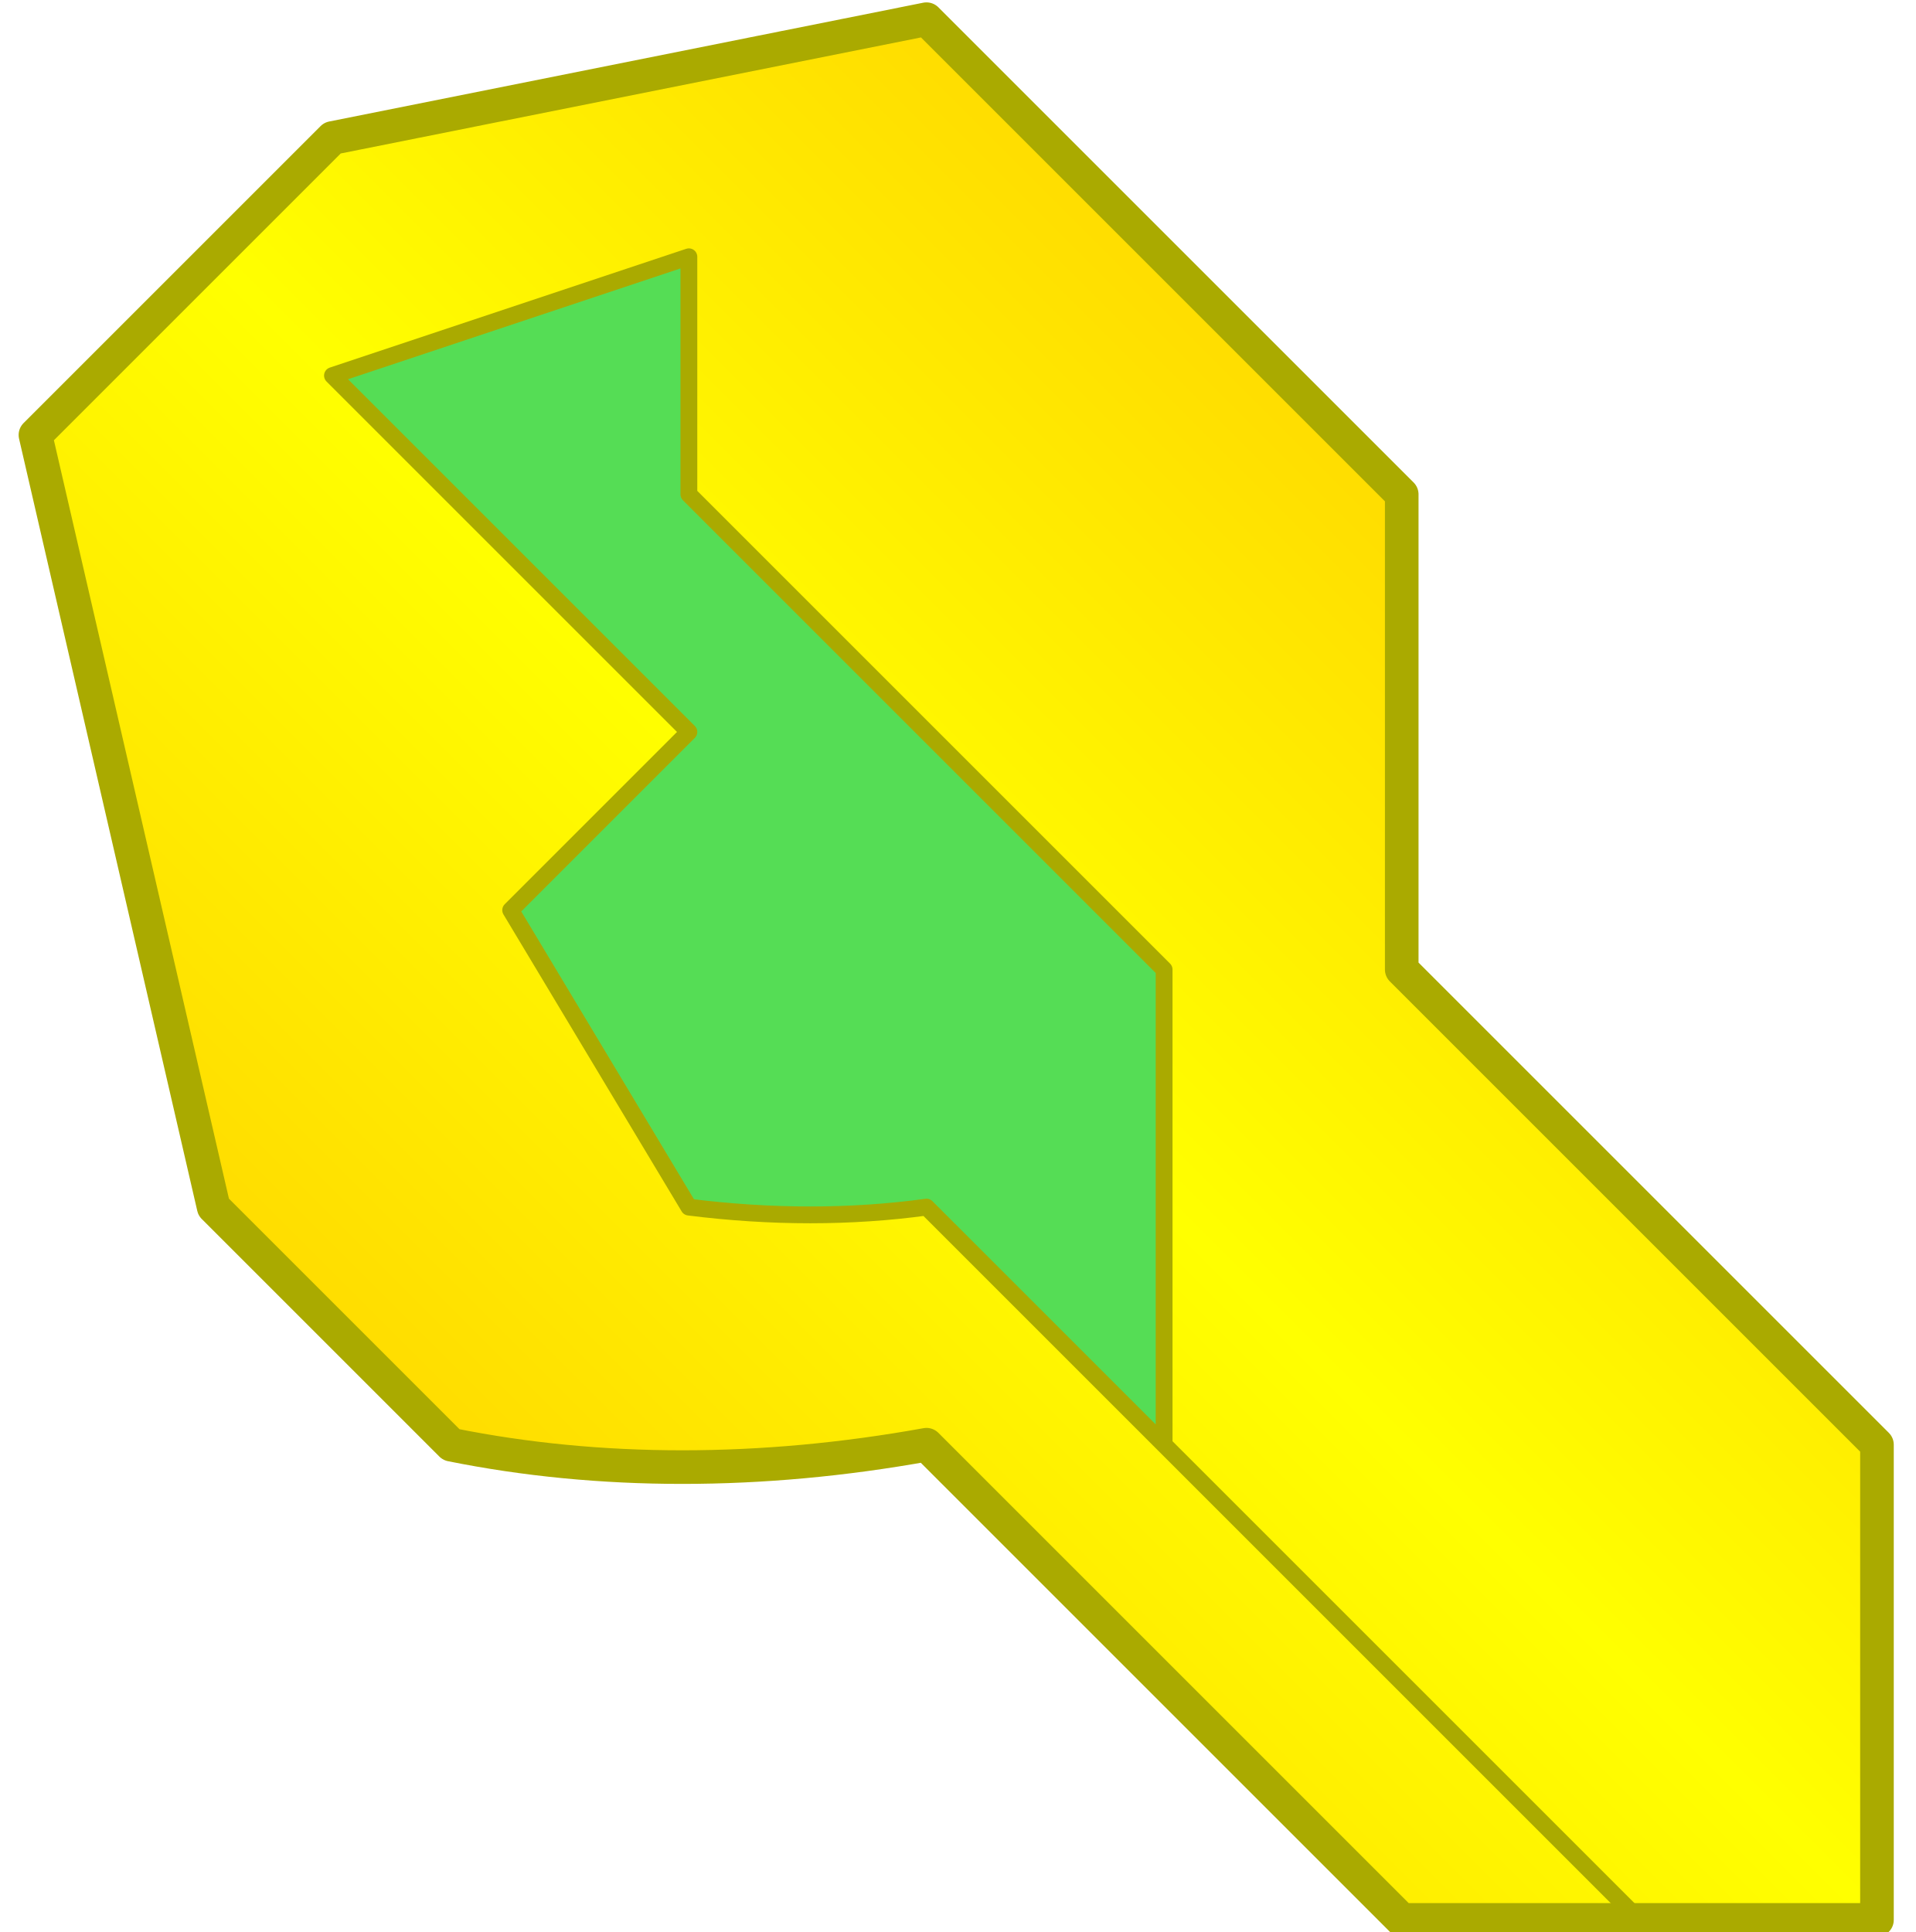
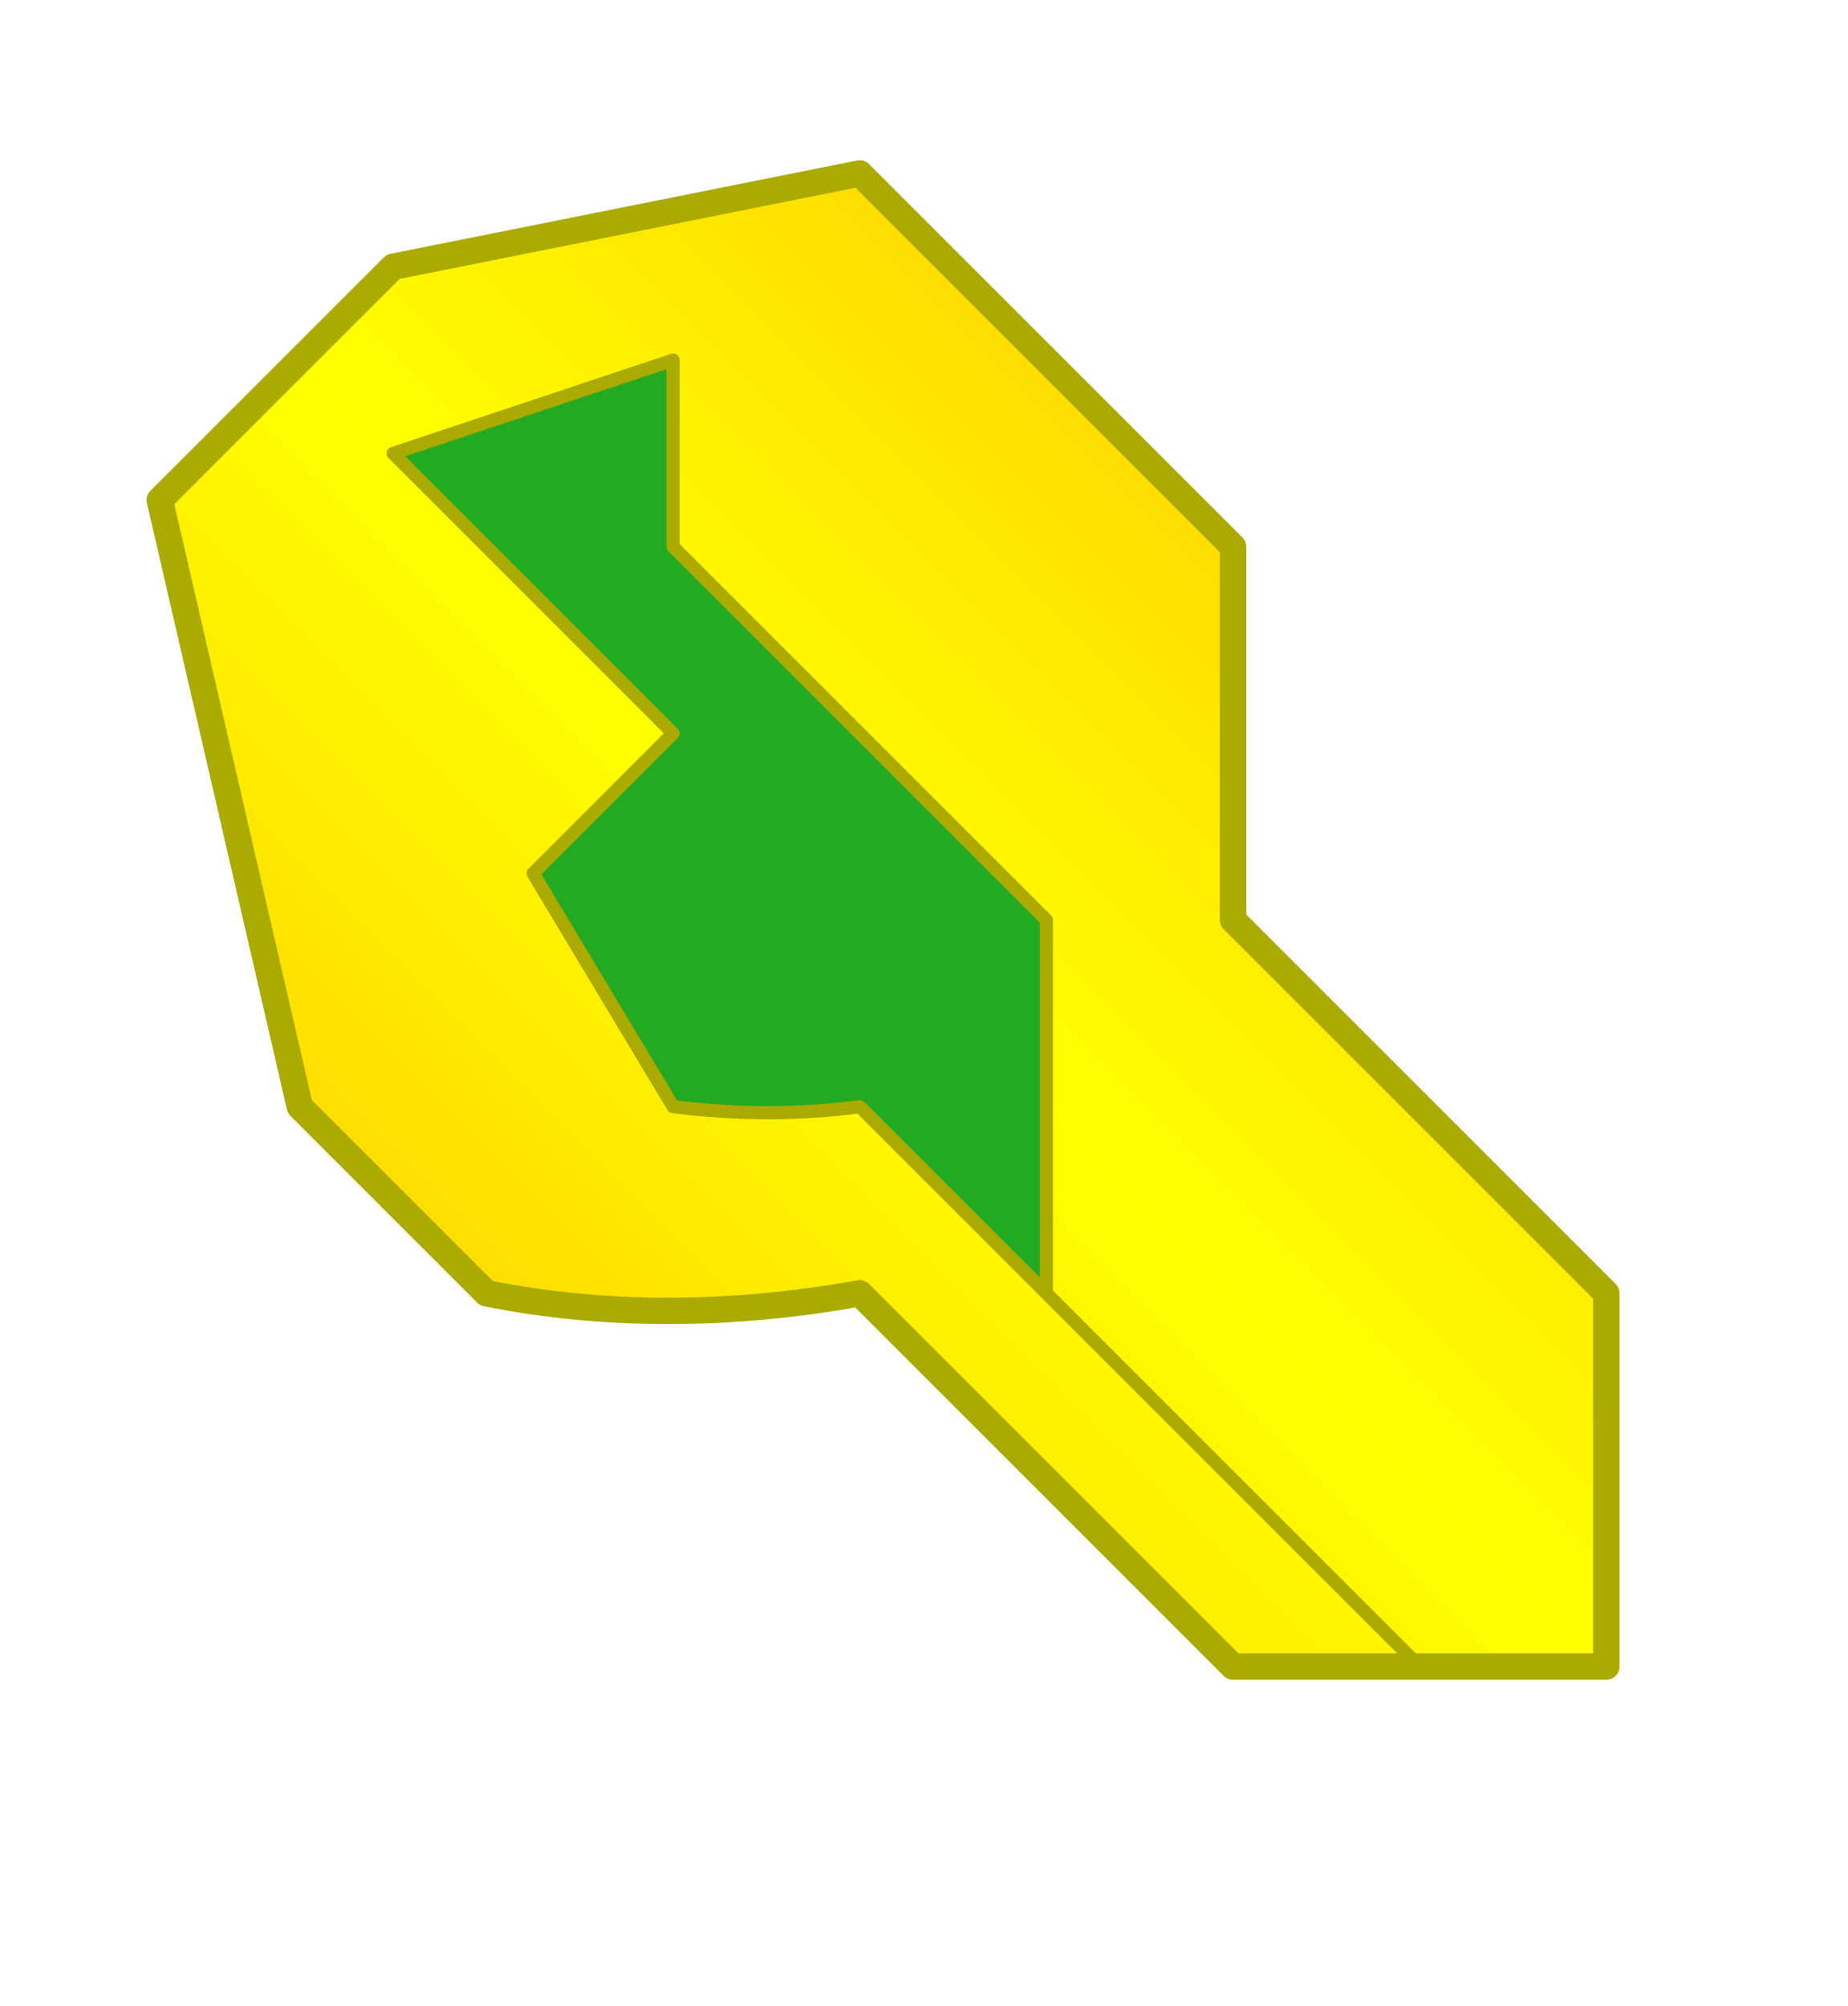
- <svg xmlns="http://www.w3.org/2000/svg" viewBox="-5 -5 570 575" fill="none">
+ <svg xmlns="http://www.w3.org/2000/svg" viewBox="-55 -65 700 760" fill="none">
  <defs>
    <linearGradient id="grad1" x1="0%" y1="0%" x2="100%" y2="100%">
      <stop offset="0%" style="stop-color:#FF0; stop-opacity:1" />
      <stop offset="100%" style="stop-color:#FA0; stop-opacity:1" />
    </linearGradient>
    <linearGradient id="palmGrad" gradientTransform="rotate(90)">
      <stop offset="0%" style="stop-color:#FD0; stop-opacity:1" />
      <stop offset="50%" style="stop-color:#FF0; stop-opacity:1" />
      <stop offset="100%" style="stop-color:#FD0; stop-opacity:1" />
    </linearGradient>
    <polygon id="dip" points="0,0 100,0 200,100 100,100 Z" stroke-linejoin="round" stroke-width="10px" stroke="#AA0" fill="url(#grad1)" />
-     <polygon id="dipThumb" points="150,200 0,100 0,0 100,0 100,100 250,200 Z" stroke-width="10px" stroke-linejoin="round" stroke="#AA0" fill="url(#grad1)" />
+     <polygon id="dipThumb" points="150,200 0,100 0,0 100,0 100,100 250,200 Z" stroke-width="10px" stroke-linejoin="round" stroke="#CC0" fill="url(#grad1)" />
    <g id="handexagon">
      <path d="             M 0 275              L 0 150             L 100 0              L 300 0              L 400 100              L 600 100              L 700 200             L 600 300             L 400 300             A 400 300, 100, 0, 1, 300 400             L 200 400 Z" stroke="#AA0" stroke-linejoin="round" stroke-width="10px" fill="url(#palmGrad)" />
      <use href="#dip" x="100" y="0" />
      <use href="#dip" x="200" y="0" />
      <use href="#dip" x="400" y="100" />
      <use href="#dip" x="500" y="100" />
      <use href="#dipThumb" x="50" y="200" />
-       <path d="M50,200 L100,100 L150,150 L350,150 L450,250 L650,250 L350,250 A350,250 0,0,1, 300,300 L200,275 L200,200 Z" stroke-width="5px" stroke="#AA0" stroke-linejoin="round" fill="#5D5" />
+       <path d="M50,200 L100,100 L150,150 L350,150 L450,250 L650,250 L350,250 A350,250 0,0,1, 300,300 L200,275 L200,200 Z" stroke-width="5px" stroke="#AA0" stroke-linejoin="round" fill="#2A2" />
    </g>
+     <polygon id="letter" stroke-linejoin="round" stroke-width="2px" stroke="#AA0" fill="url(#grad1)" />
  </defs>
  <use href="#handexagon" x="0" y="0" transform="translate(200,-70) rotate(45) " />
</svg>
